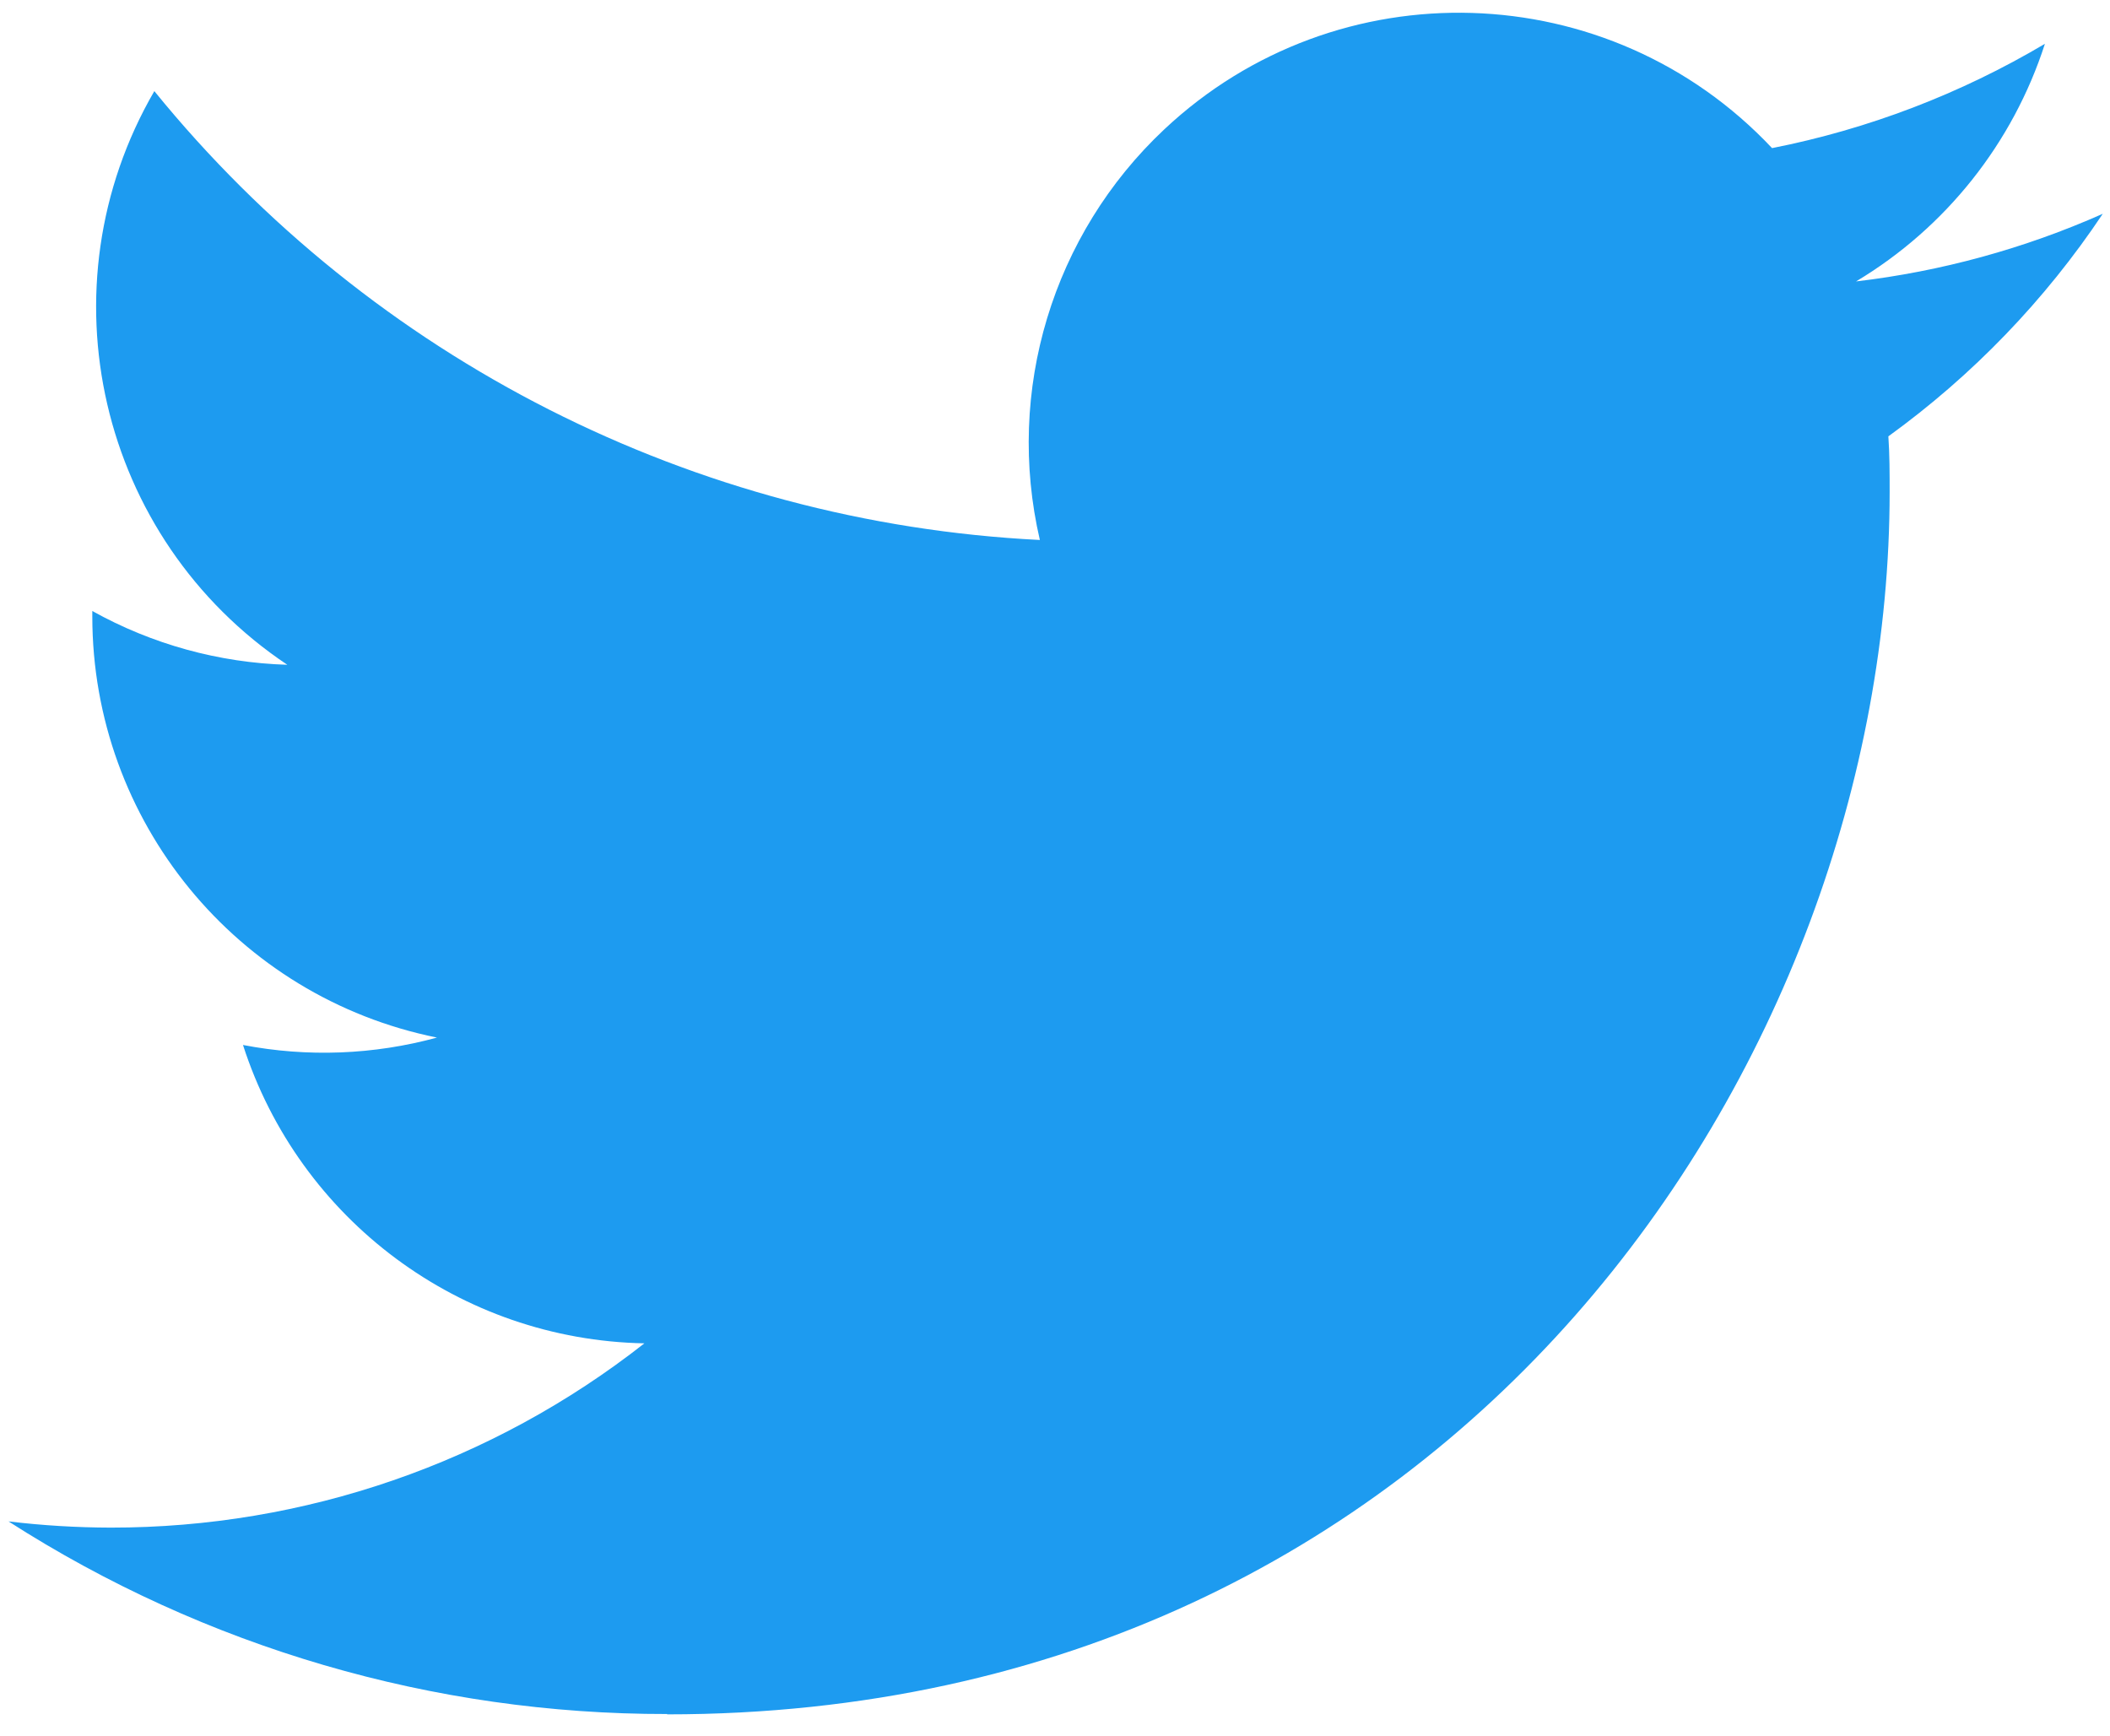
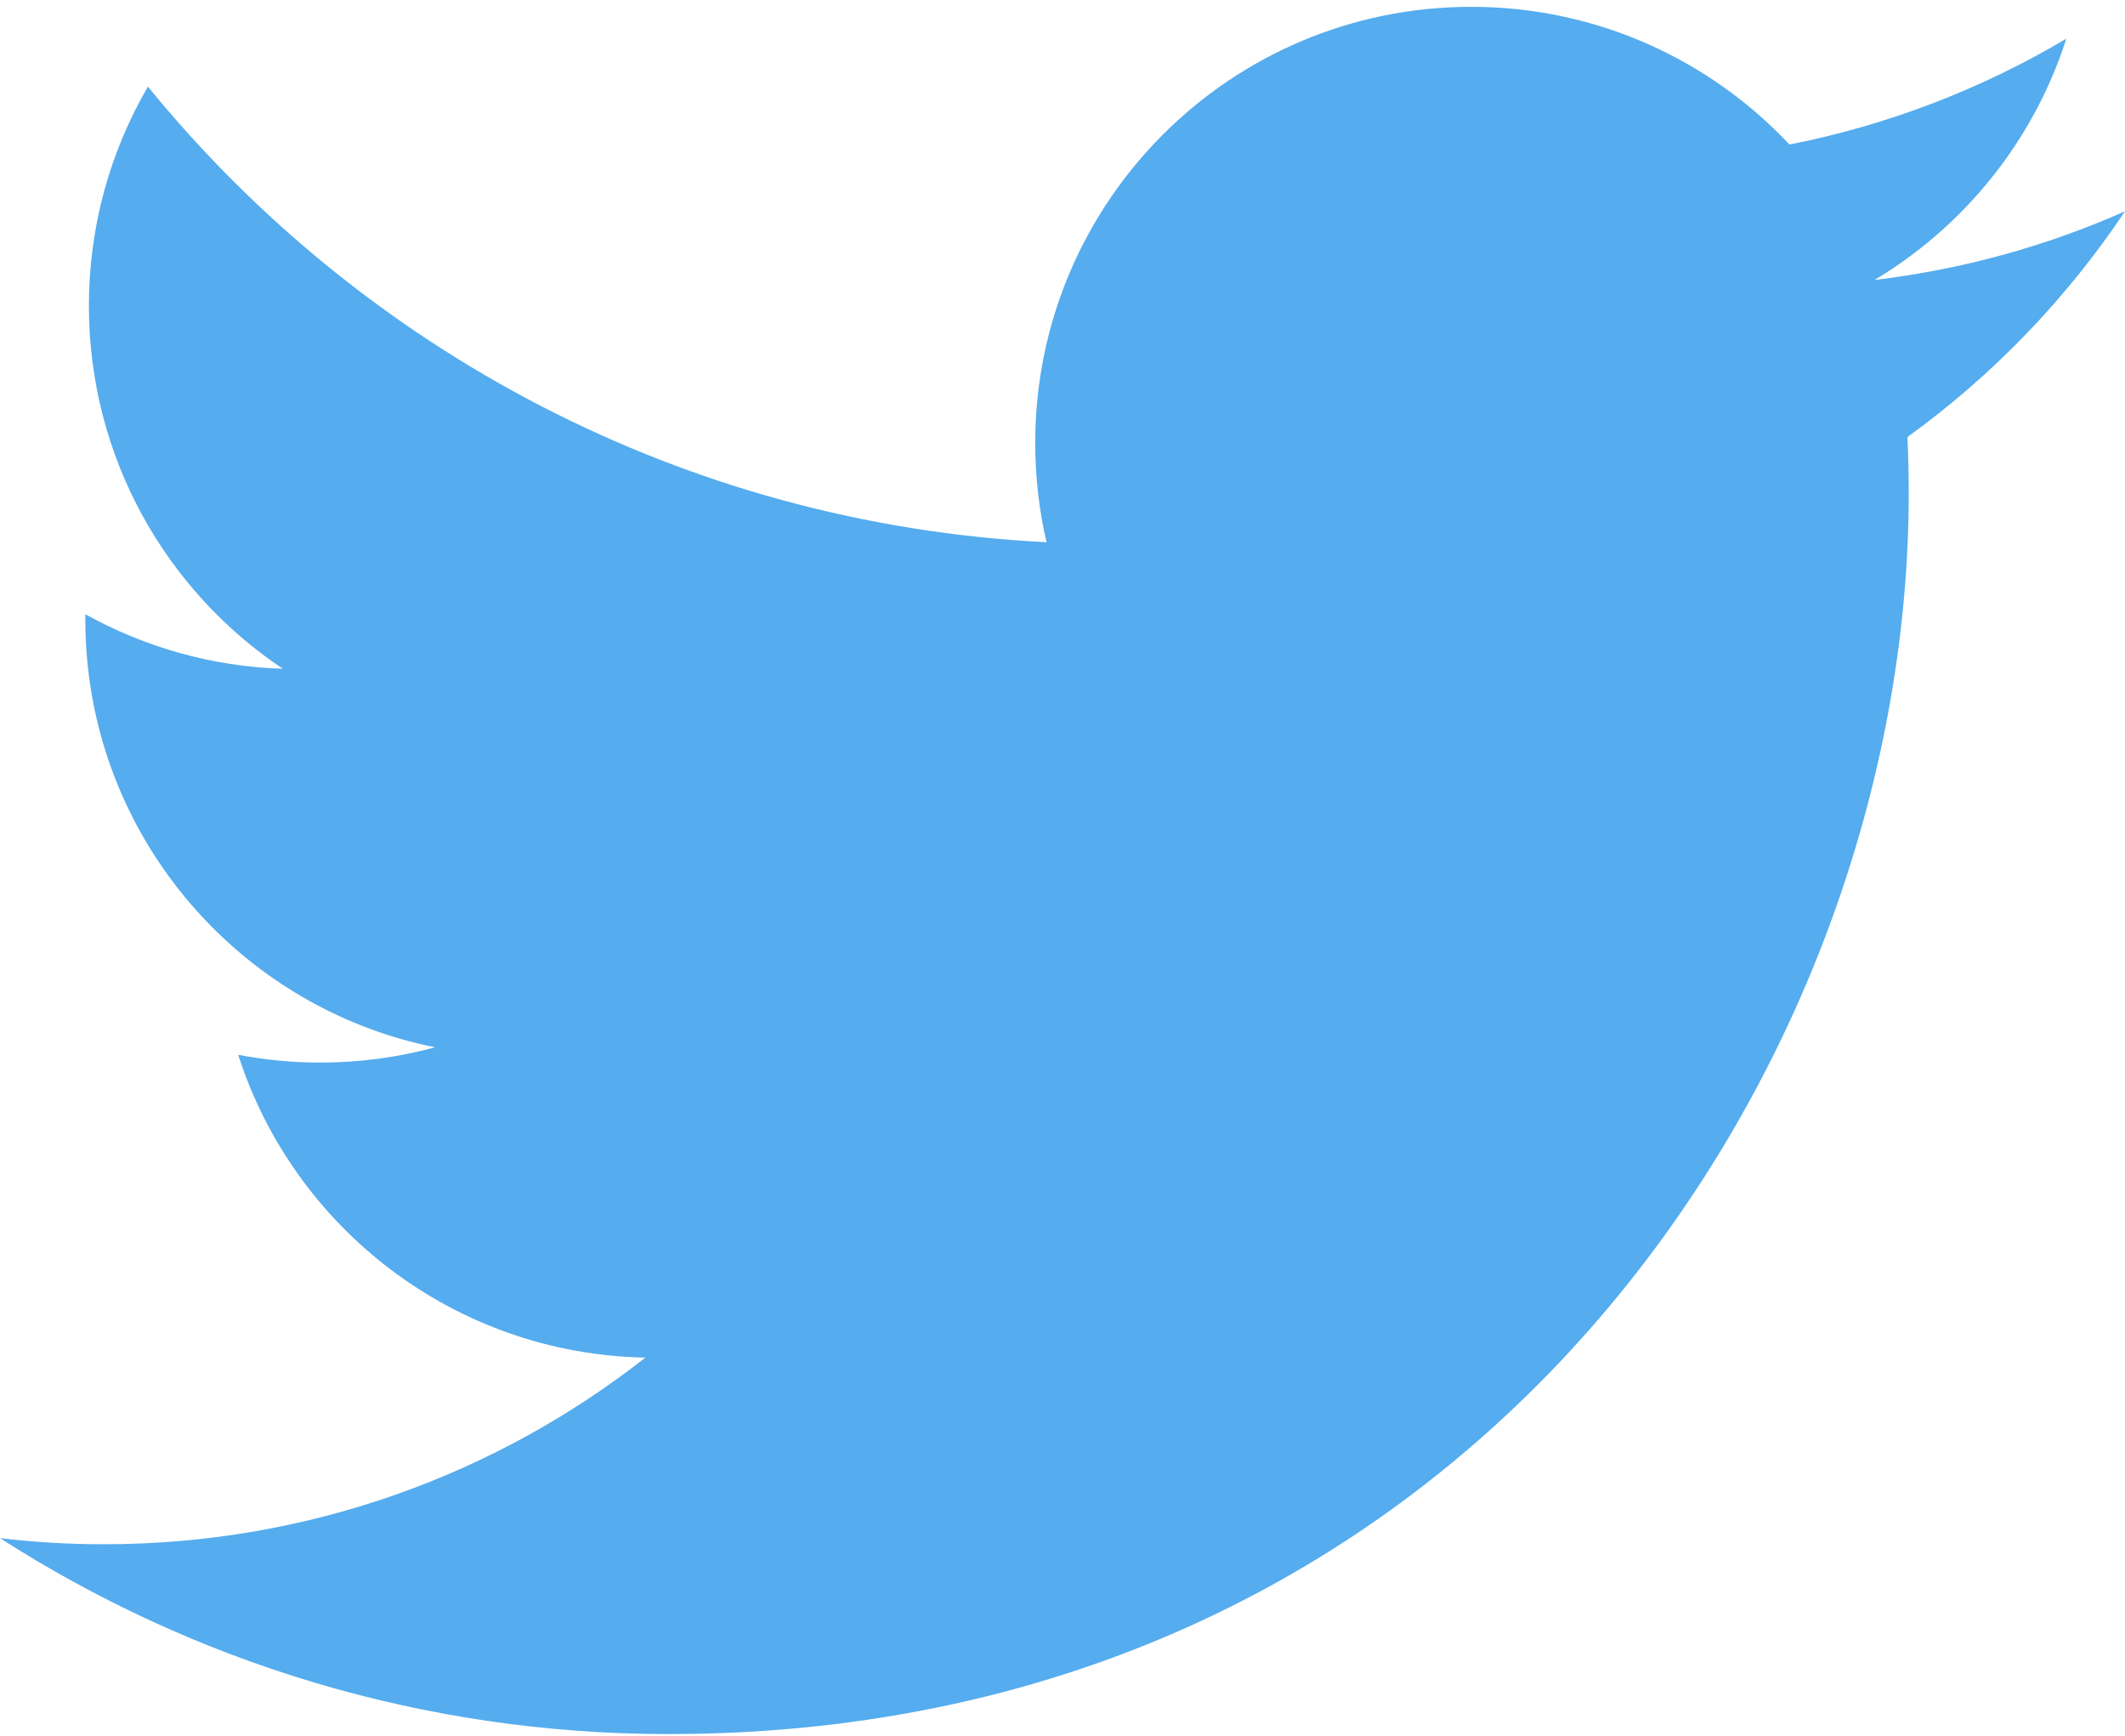
- <svg xmlns="http://www.w3.org/2000/svg" version="1.1" id="Logo" x="0px" y="0px" viewBox="0 0 248 204" style="enable-background:new 0 0 248 204;" xml:space="preserve">
-   <style type="text/css">
- 	.st0{fill:#1D9BF0;}
- </style>
-   <g id="Logo_1_">
-     <path id="white_background" class="st0" d="M221.95,51.29c0.15,2.17,0.15,4.34,0.15,6.53c0,66.73-50.8,143.69-143.69,143.69v-0.04   C50.97,201.51,24.1,193.65,1,178.83c3.99,0.48,8,0.72,12.02,0.73c22.74,0.02,44.83-7.61,62.72-21.66   c-21.61-0.41-40.56-14.5-47.18-35.07c7.57,1.46,15.37,1.16,22.8-0.87C27.8,117.2,10.85,96.5,10.85,72.46c0-0.22,0-0.43,0-0.64   c7.02,3.91,14.88,6.08,22.92,6.32C11.58,63.31,4.74,33.79,18.14,10.71c25.64,31.55,63.47,50.73,104.08,52.76   c-4.07-17.54,1.49-35.92,14.61-48.25c20.34-19.12,52.33-18.14,71.45,2.19c11.31-2.23,22.15-6.38,32.07-12.26   c-3.77,11.69-11.66,21.62-22.2,27.93c10.01-1.18,19.79-3.86,29-7.95C240.37,35.29,231.83,44.14,221.95,51.29z" />
+ <svg xmlns="http://www.w3.org/2000/svg" width="256px" height="209px" viewBox="0 0 256 209" version="1.1" preserveAspectRatio="xMidYMid">
+   <g>
+     <path d="M256,25.45 C246.581,29.627 236.458,32.45 225.834,33.72 C236.679,27.22 245.006,16.927 248.927,4.663 C238.78,10.681 227.539,15.052 215.576,17.408 C205.995,7.201 192.345,0.822 177.239,0.822 C148.233,0.822 124.716,24.338 124.716,53.342 C124.716,57.459 125.181,61.467 126.077,65.311 C82.426,63.121 43.726,42.211 17.821,10.436 C13.301,18.193 10.71,27.215 10.71,36.84 C10.71,55.062 19.984,71.137 34.076,80.556 C25.466,80.283 17.368,77.921 10.286,73.987 C10.283,74.206 10.283,74.426 10.283,74.647 C10.283,100.094 28.387,121.322 52.414,126.147 C48.006,127.347 43.366,127.989 38.576,127.989 C35.191,127.989 31.901,127.66 28.695,127.047 C35.378,147.913 54.774,163.098 77.757,163.522 C59.782,177.608 37.135,186.005 12.529,186.005 C8.29,186.005 4.109,185.756 0,185.271 C23.243,200.173 50.851,208.868 80.511,208.868 C177.117,208.868 229.944,128.837 229.944,59.433 C229.944,57.155 229.893,54.89 229.792,52.638 C240.053,45.233 248.958,35.983 256,25.45" fill="#55acee" />
  </g>
</svg>
